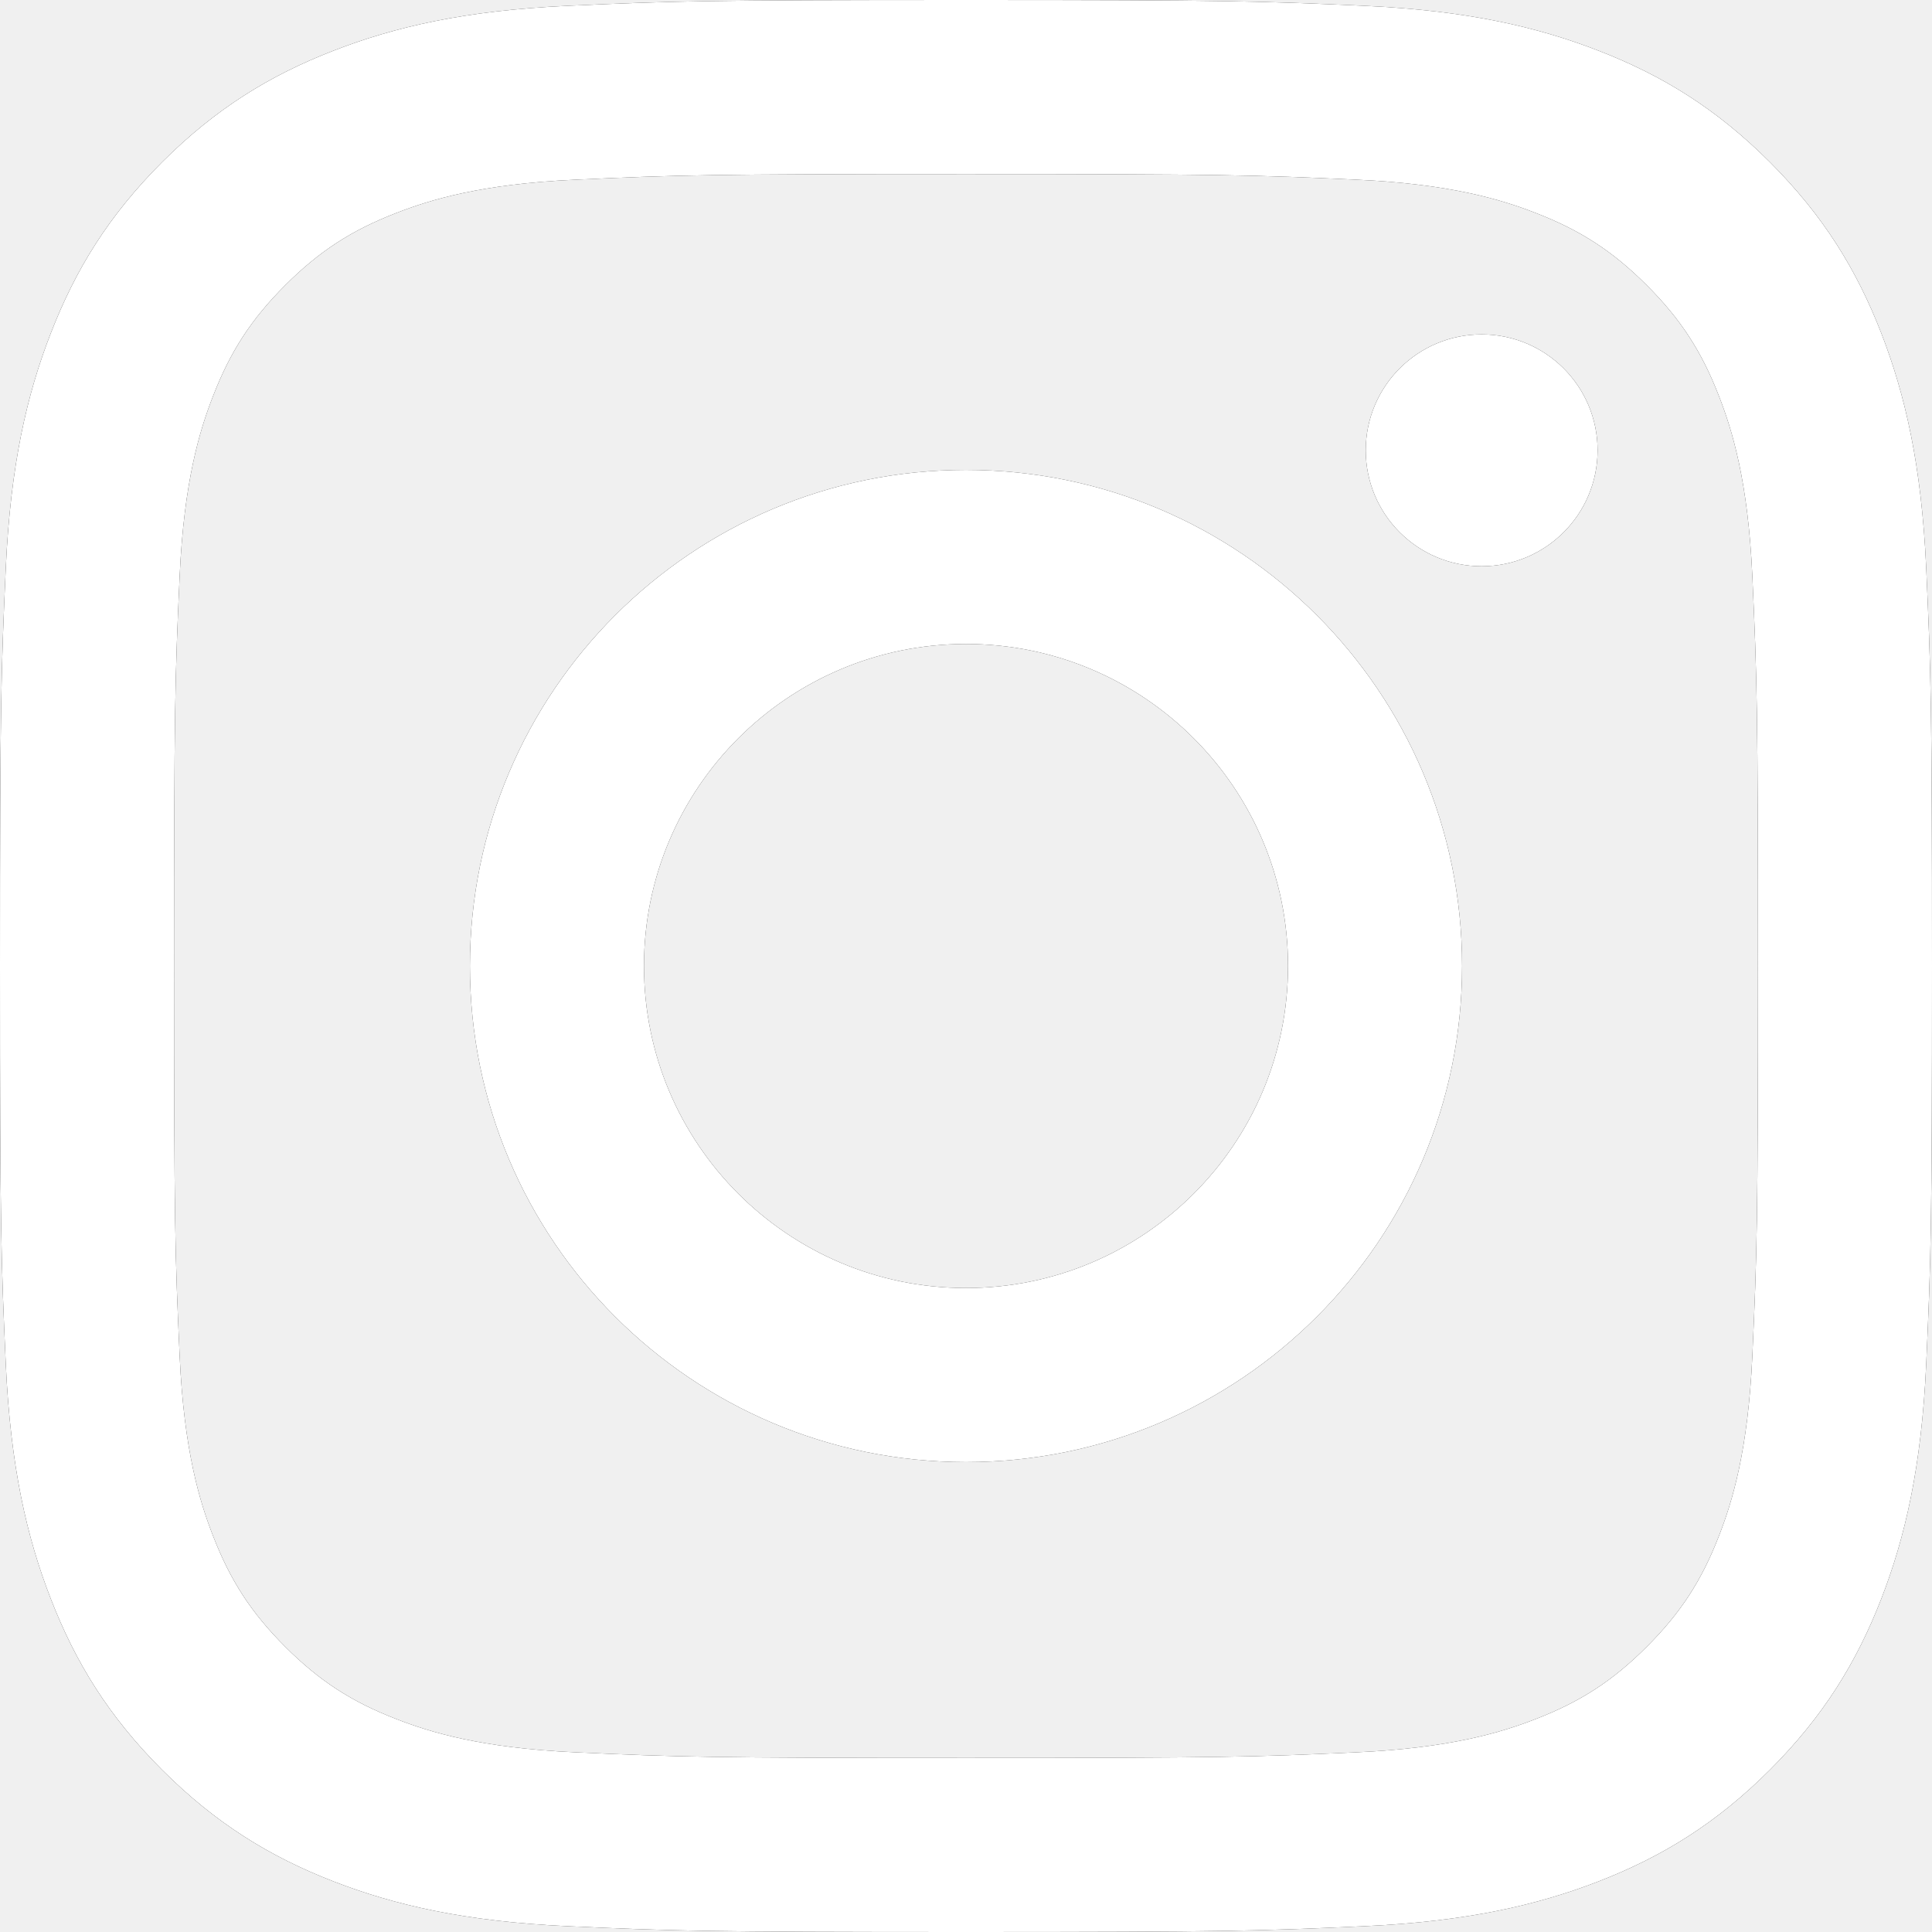
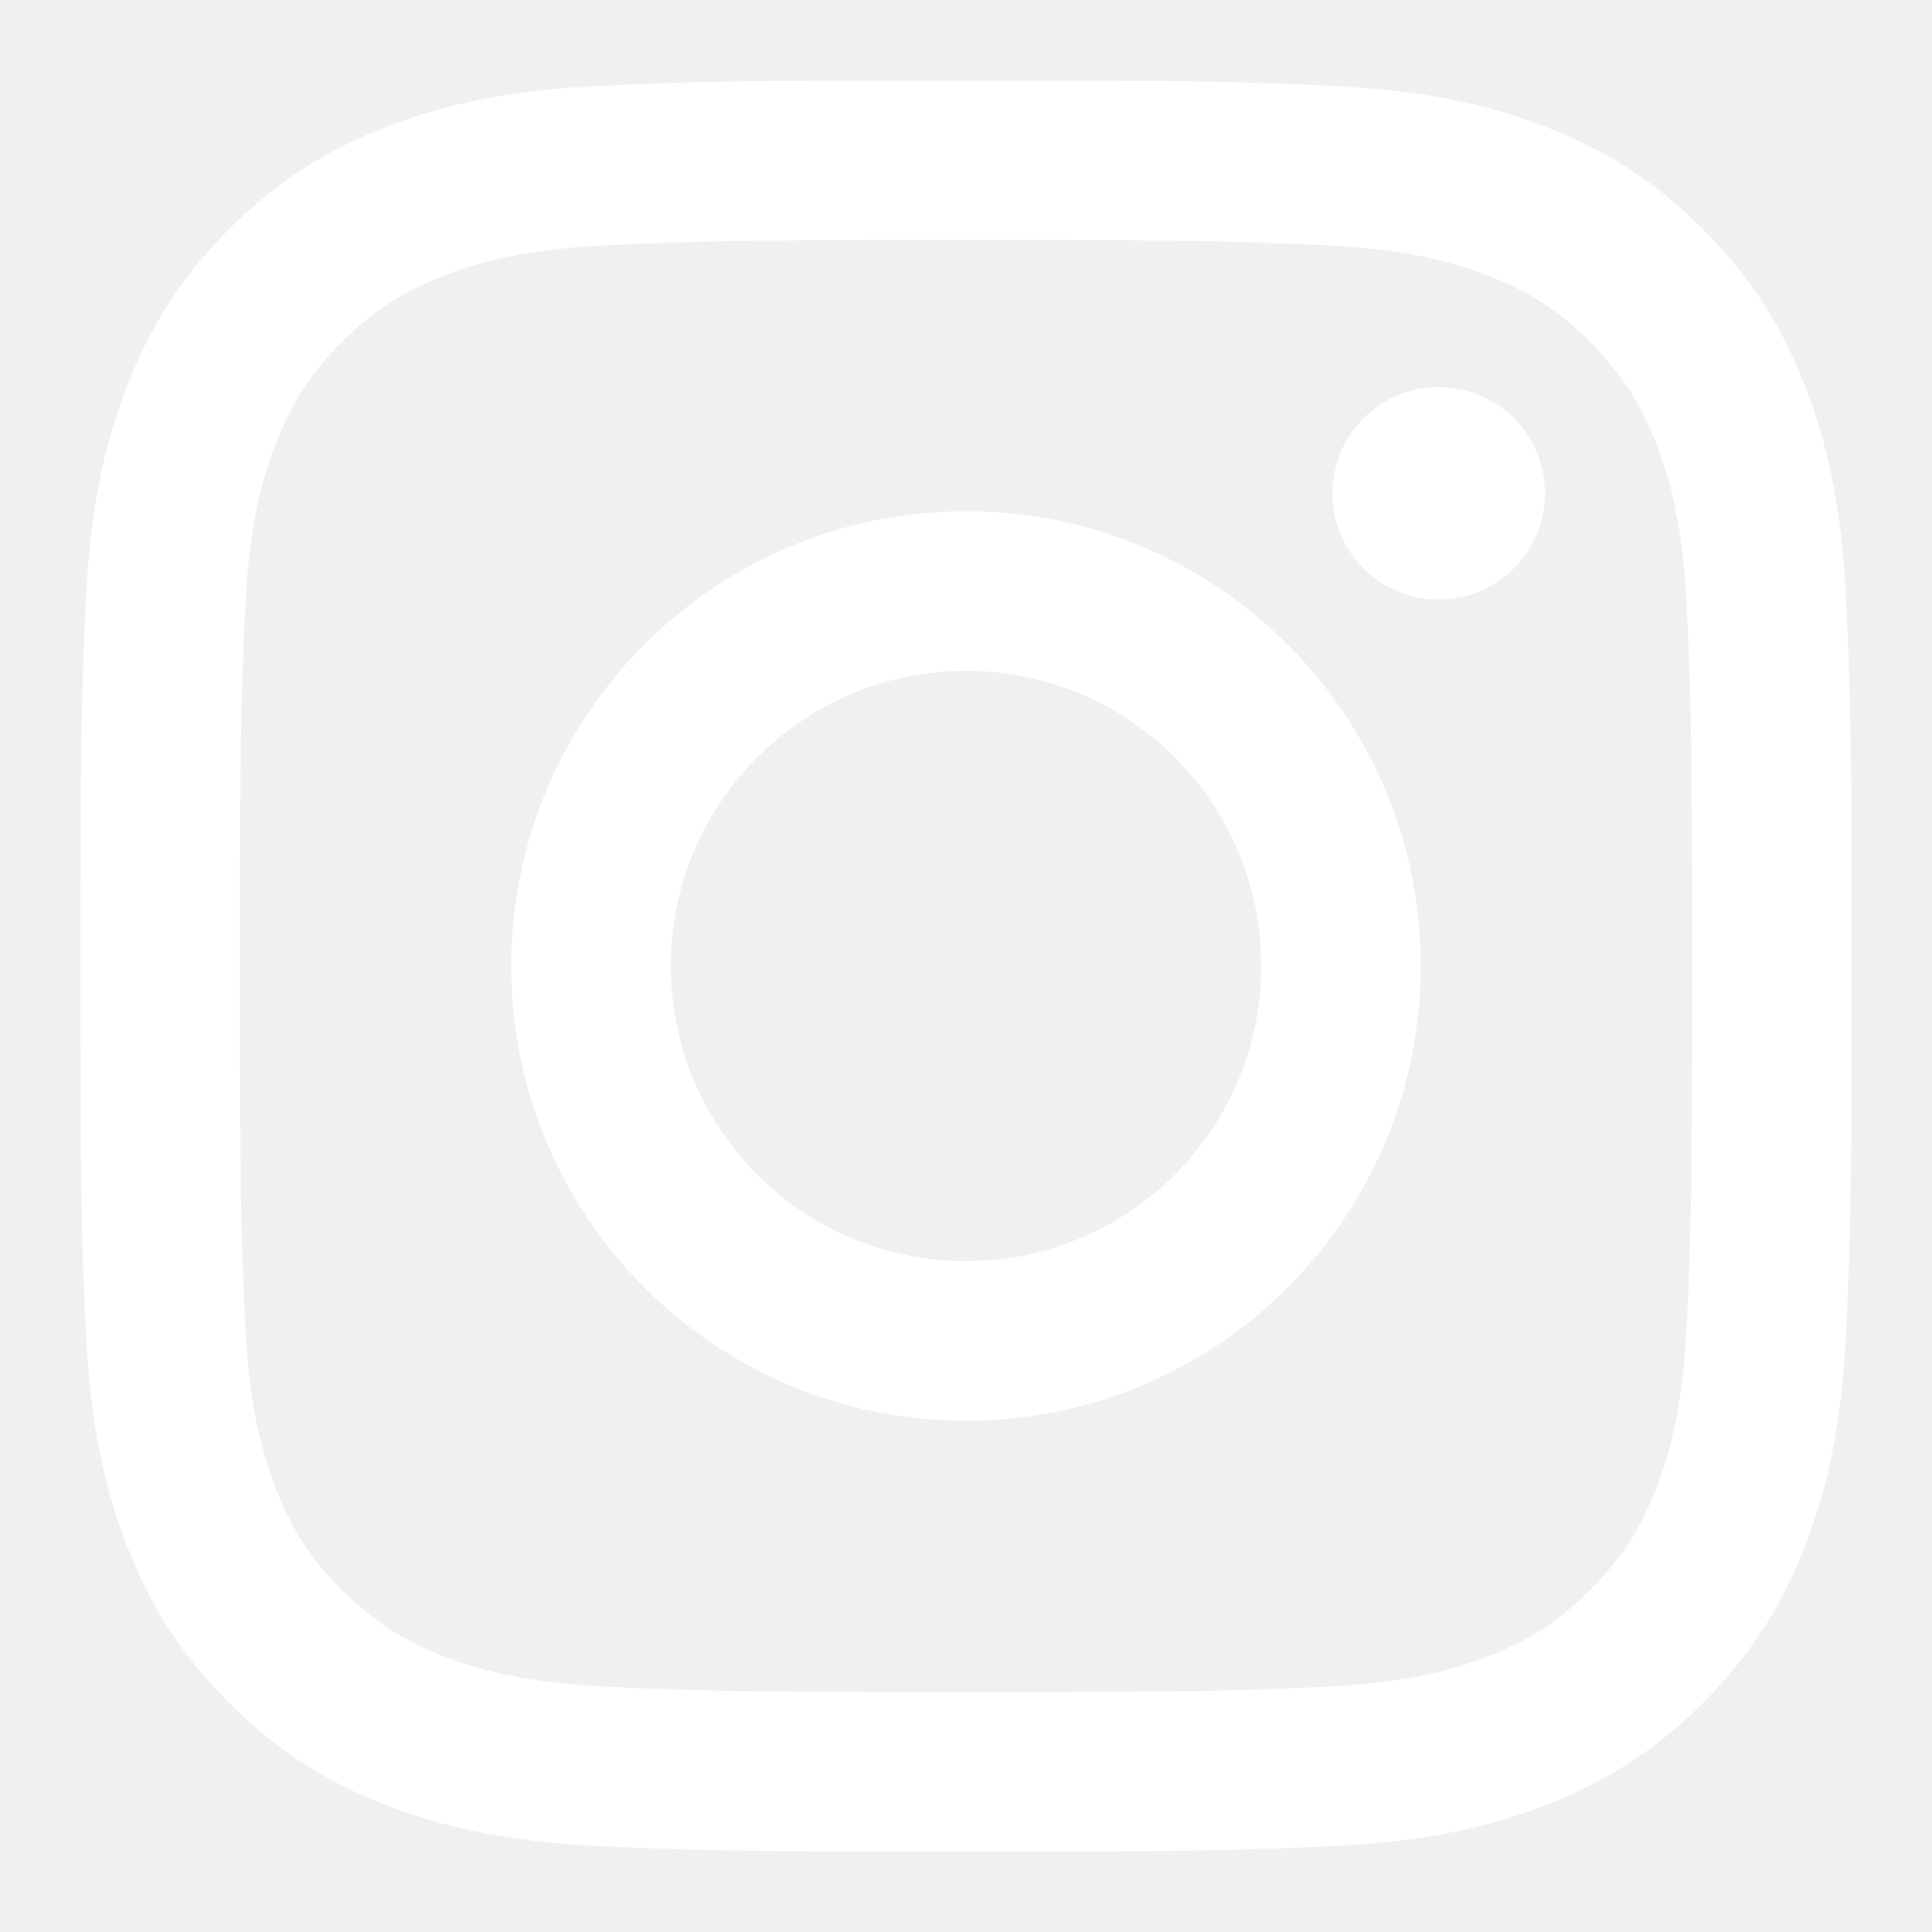
- <svg xmlns="http://www.w3.org/2000/svg" xmlns:xlink="http://www.w3.org/1999/xlink" width="22px" height="22px" viewBox="0 0 22 22" version="1.1">
-   <defs>
-     <path d="M12,1 C14.987,1 15.362,1.013 16.535,1.066 C17.706,1.12 18.506,1.306 19.205,1.578 C19.929,1.859 20.542,2.235 21.154,2.846 C21.765,3.458 22.141,4.071 22.423,4.795 C22.694,5.494 22.88,6.294 22.934,7.465 C22.987,8.638 23,9.013 23,12 C23,14.987 22.987,15.362 22.934,16.535 C22.88,17.706 22.694,18.506 22.423,19.205 C22.141,19.929 21.765,20.542 21.154,21.154 C20.542,21.765 19.929,22.141 19.205,22.423 C18.506,22.694 17.706,22.88 16.535,22.934 C15.362,22.987 14.987,23 12,23 C9.013,23 8.638,22.987 7.465,22.934 C6.294,22.88 5.494,22.694 4.795,22.423 C4.071,22.141 3.458,21.765 2.846,21.154 C2.235,20.542 1.859,19.929 1.578,19.205 C1.306,18.506 1.12,17.706 1.066,16.535 C1.013,15.362 1,14.987 1,12 C1,9.013 1.013,8.638 1.066,7.465 C1.12,6.294 1.306,5.494 1.578,4.795 C1.859,4.071 2.235,3.458 2.846,2.846 C3.458,2.235 4.071,1.859 4.795,1.578 C5.494,1.306 6.294,1.12 7.465,1.066 C8.638,1.013 9.013,1 12,1 Z M12,2.982 C9.063,2.982 8.715,2.993 7.555,3.046 C6.483,3.095 5.9,3.274 5.513,3.425 C4.999,3.624 4.633,3.863 4.248,4.248 C3.863,4.633 3.624,4.999 3.425,5.513 C3.274,5.9 3.095,6.483 3.046,7.555 C2.993,8.715 2.982,9.063 2.982,12 C2.982,14.937 2.993,15.285 3.046,16.445 C3.095,17.517 3.274,18.1 3.425,18.487 C3.624,19.001 3.863,19.367 4.248,19.752 C4.633,20.137 4.999,20.376 5.513,20.575 C5.9,20.726 6.483,20.905 7.555,20.954 C8.715,21.007 9.063,21.018 12,21.018 C14.937,21.018 15.285,21.007 16.445,20.954 C17.517,20.905 18.1,20.726 18.487,20.575 C19.001,20.376 19.367,20.137 19.752,19.752 C20.137,19.367 20.376,19.001 20.575,18.487 C20.726,18.1 20.905,17.517 20.954,16.445 C21.007,15.285 21.018,14.937 21.018,12 C21.018,9.063 21.007,8.715 20.954,7.555 C20.905,6.483 20.726,5.9 20.575,5.513 C20.376,4.999 20.137,4.633 19.752,4.248 C19.367,3.863 19.001,3.624 18.487,3.425 C18.1,3.274 17.517,3.095 16.445,3.046 C15.285,2.993 14.937,2.982 12,2.982 Z M12,6.351 C15.12,6.351 17.649,8.88 17.649,12 C17.649,15.12 15.12,17.649 12,17.649 C8.88,17.649 6.351,15.12 6.351,12 C6.351,8.88 8.88,6.351 12,6.351 Z M12,15.667 C14.025,15.667 15.667,14.025 15.667,12 C15.667,9.975 14.025,8.333 12,8.333 C9.975,8.333 8.333,9.975 8.333,12 C8.333,14.025 9.975,15.667 12,15.667 Z M19.192,6.128 C19.192,6.857 18.601,7.448 17.872,7.448 C17.143,7.448 16.552,6.857 16.552,6.128 C16.552,5.399 17.143,4.808 17.872,4.808 C18.601,4.808 19.192,5.399 19.192,6.128 Z" id="path-1" />
-   </defs>
-   <g id="00-Стиль-и-компоненты" stroke="none" stroke-width="1" fill="none" fill-rule="evenodd">
-     <g id="Иконки,-контролы" transform="translate(-165, -131)">
-       <g id="ico/inasta-alt" transform="translate(164, 130)">
-         <rect id="bound" x="0" y="0" width="24" height="24" />
-         <mask id="mask-2" fill="white">
-           <use xlink:href="#path-1" />
-         </mask>
-         <use id="Instagram" fill="#141414" fill-rule="evenodd" xlink:href="#path-1" />
-         <g id="colors/pure-black" mask="url(#mask-2)" fill="#ffffff" fill-rule="evenodd">
-           <rect id="Black-Color-Copy-9" x="0" y="0" width="24" height="24" />
-         </g>
-       </g>
-     </g>
-   </g>
+ <svg xmlns="http://www.w3.org/2000/svg" width="22px" height="22px" viewBox="0 0 24 24" version="1.1">
+   <path d="M12,1 C14.987,1 15.362,1.013 16.535,1.066 C17.706,1.12 18.506,1.306 19.205,1.578 C19.929,1.859 20.542,2.235 21.154,2.846 C21.765,3.458 22.141,4.071 22.423,4.795 C22.694,5.494 22.88,6.294 22.934,7.465 C22.987,8.638 23,9.013 23,12 C23,14.987 22.987,15.362 22.934,16.535 C22.88,17.706 22.694,18.506 22.423,19.205 C22.141,19.929 21.765,20.542 21.154,21.154 C20.542,21.765 19.929,22.141 19.205,22.423 C18.506,22.694 17.706,22.88 16.535,22.934 C15.362,22.987 14.987,23 12,23 C9.013,23 8.638,22.987 7.465,22.934 C6.294,22.88 5.494,22.694 4.795,22.423 C4.071,22.141 3.458,21.765 2.846,21.154 C2.235,20.542 1.859,19.929 1.578,19.205 C1.306,18.506 1.12,17.706 1.066,16.535 C1.013,15.362 1,14.987 1,12 C1,9.013 1.013,8.638 1.066,7.465 C1.12,6.294 1.306,5.494 1.578,4.795 C1.859,4.071 2.235,3.458 2.846,2.846 C3.458,2.235 4.071,1.859 4.795,1.578 C5.494,1.306 6.294,1.12 7.465,1.066 C8.638,1.013 9.013,1 12,1 Z M12,2.982 C9.063,2.982 8.715,2.993 7.555,3.046 C6.483,3.095 5.9,3.274 5.513,3.425 C4.999,3.624 4.633,3.863 4.248,4.248 C3.863,4.633 3.624,4.999 3.425,5.513 C3.274,5.9 3.095,6.483 3.046,7.555 C2.993,8.715 2.982,9.063 2.982,12 C2.982,14.937 2.993,15.285 3.046,16.445 C3.095,17.517 3.274,18.1 3.425,18.487 C3.624,19.001 3.863,19.367 4.248,19.752 C4.633,20.137 4.999,20.376 5.513,20.575 C5.9,20.726 6.483,20.905 7.555,20.954 C8.715,21.007 9.063,21.018 12,21.018 C14.937,21.018 15.285,21.007 16.445,20.954 C17.517,20.905 18.1,20.726 18.487,20.575 C19.001,20.376 19.367,20.137 19.752,19.752 C20.137,19.367 20.376,19.001 20.575,18.487 C20.726,18.1 20.905,17.517 20.954,16.445 C21.007,15.285 21.018,14.937 21.018,12 C21.018,9.063 21.007,8.715 20.954,7.555 C20.905,6.483 20.726,5.9 20.575,5.513 C20.376,4.999 20.137,4.633 19.752,4.248 C19.367,3.863 19.001,3.624 18.487,3.425 C18.1,3.274 17.517,3.095 16.445,3.046 C15.285,2.993 14.937,2.982 12,2.982 Z M12,6.351 C15.12,6.351 17.649,8.88 17.649,12 C17.649,15.12 15.12,17.649 12,17.649 C8.88,17.649 6.351,15.12 6.351,12 C6.351,8.88 8.88,6.351 12,6.351 Z M12,15.667 C14.025,15.667 15.667,14.025 15.667,12 C15.667,9.975 14.025,8.333 12,8.333 C9.975,8.333 8.333,9.975 8.333,12 C8.333,14.025 9.975,15.667 12,15.667 Z M19.192,6.128 C19.192,6.857 18.601,7.448 17.872,7.448 C17.143,7.448 16.552,6.857 16.552,6.128 C16.552,5.399 17.143,4.808 17.872,4.808 C18.601,4.808 19.192,5.399 19.192,6.128 Z" id="path-1" fill="white" />
</svg>
